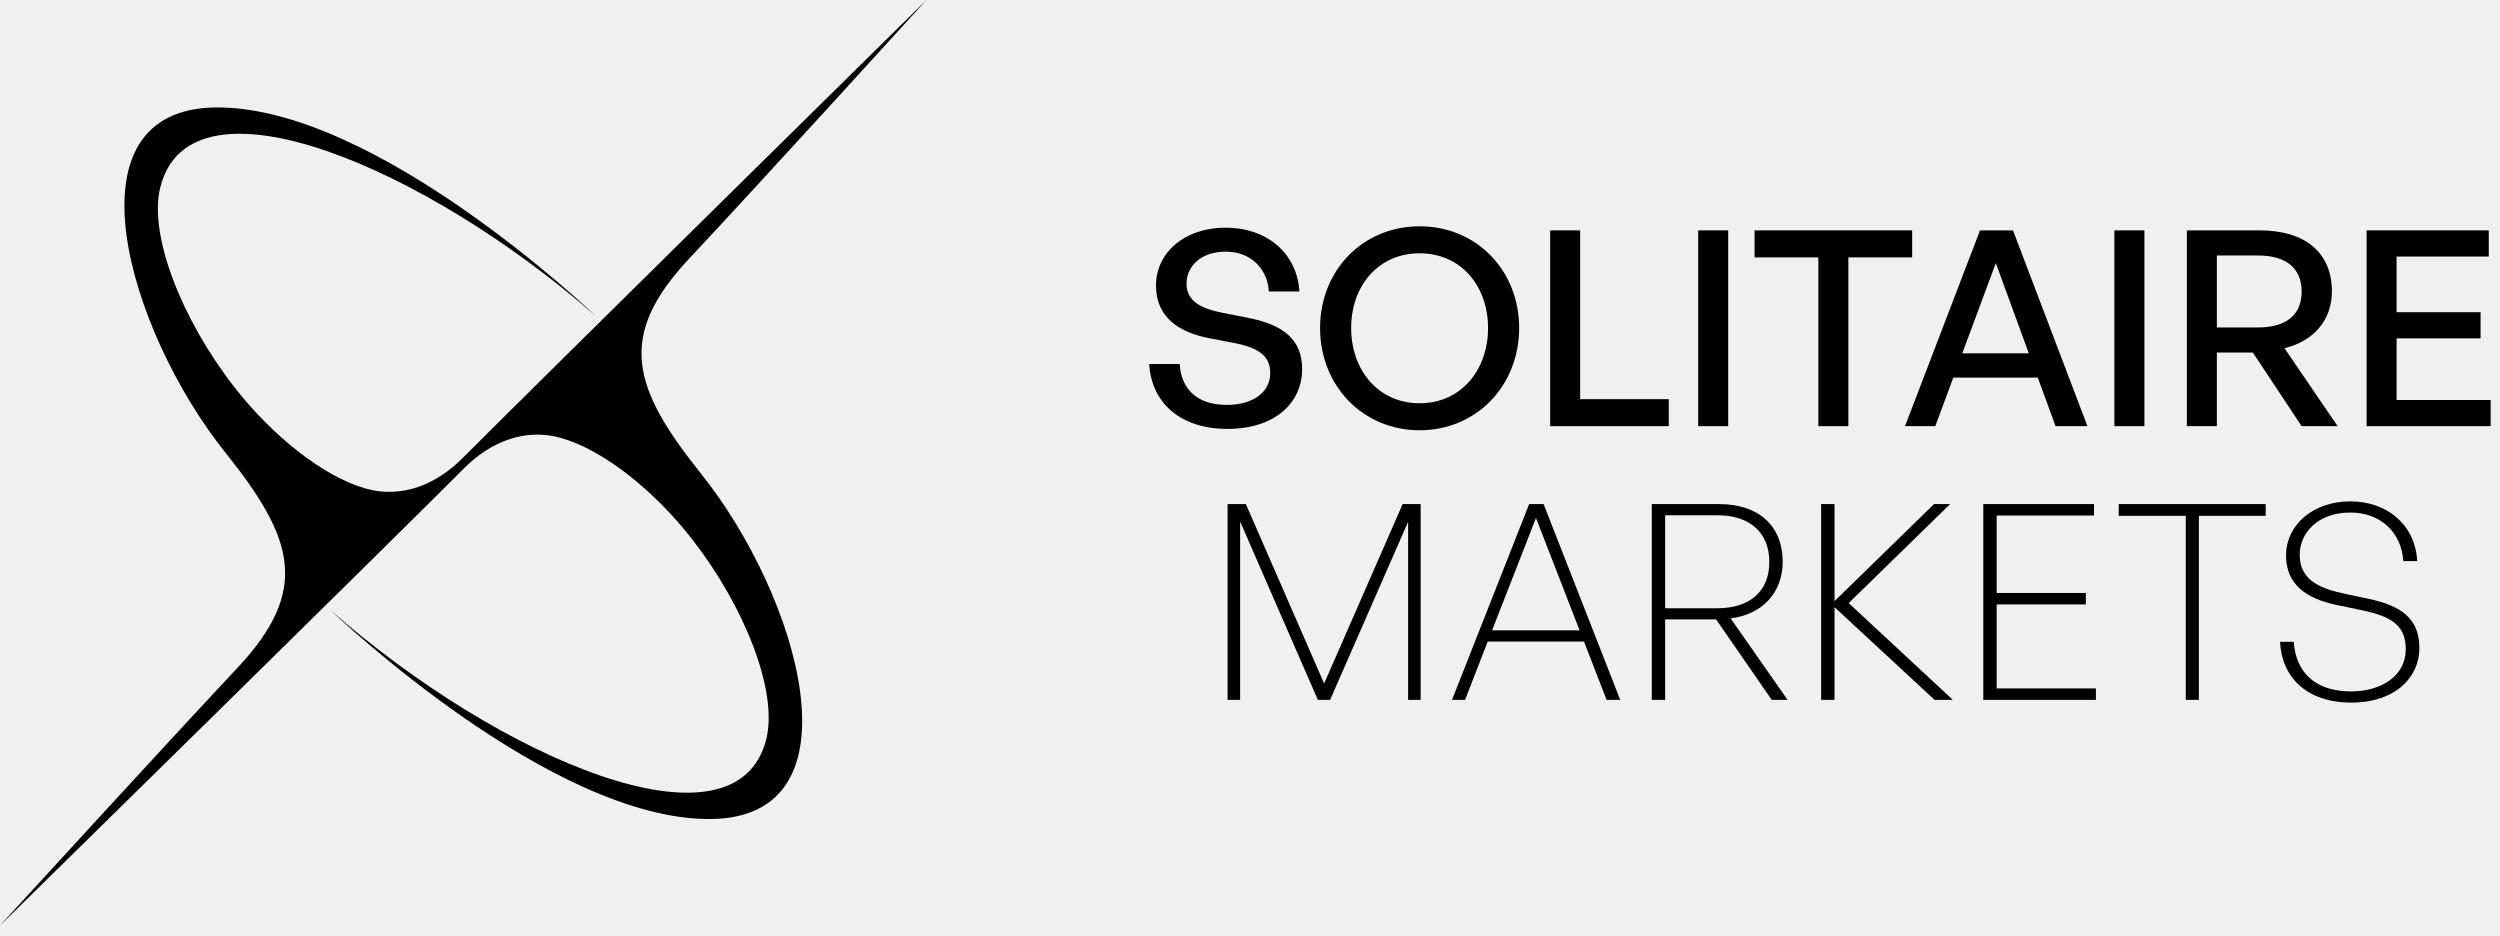
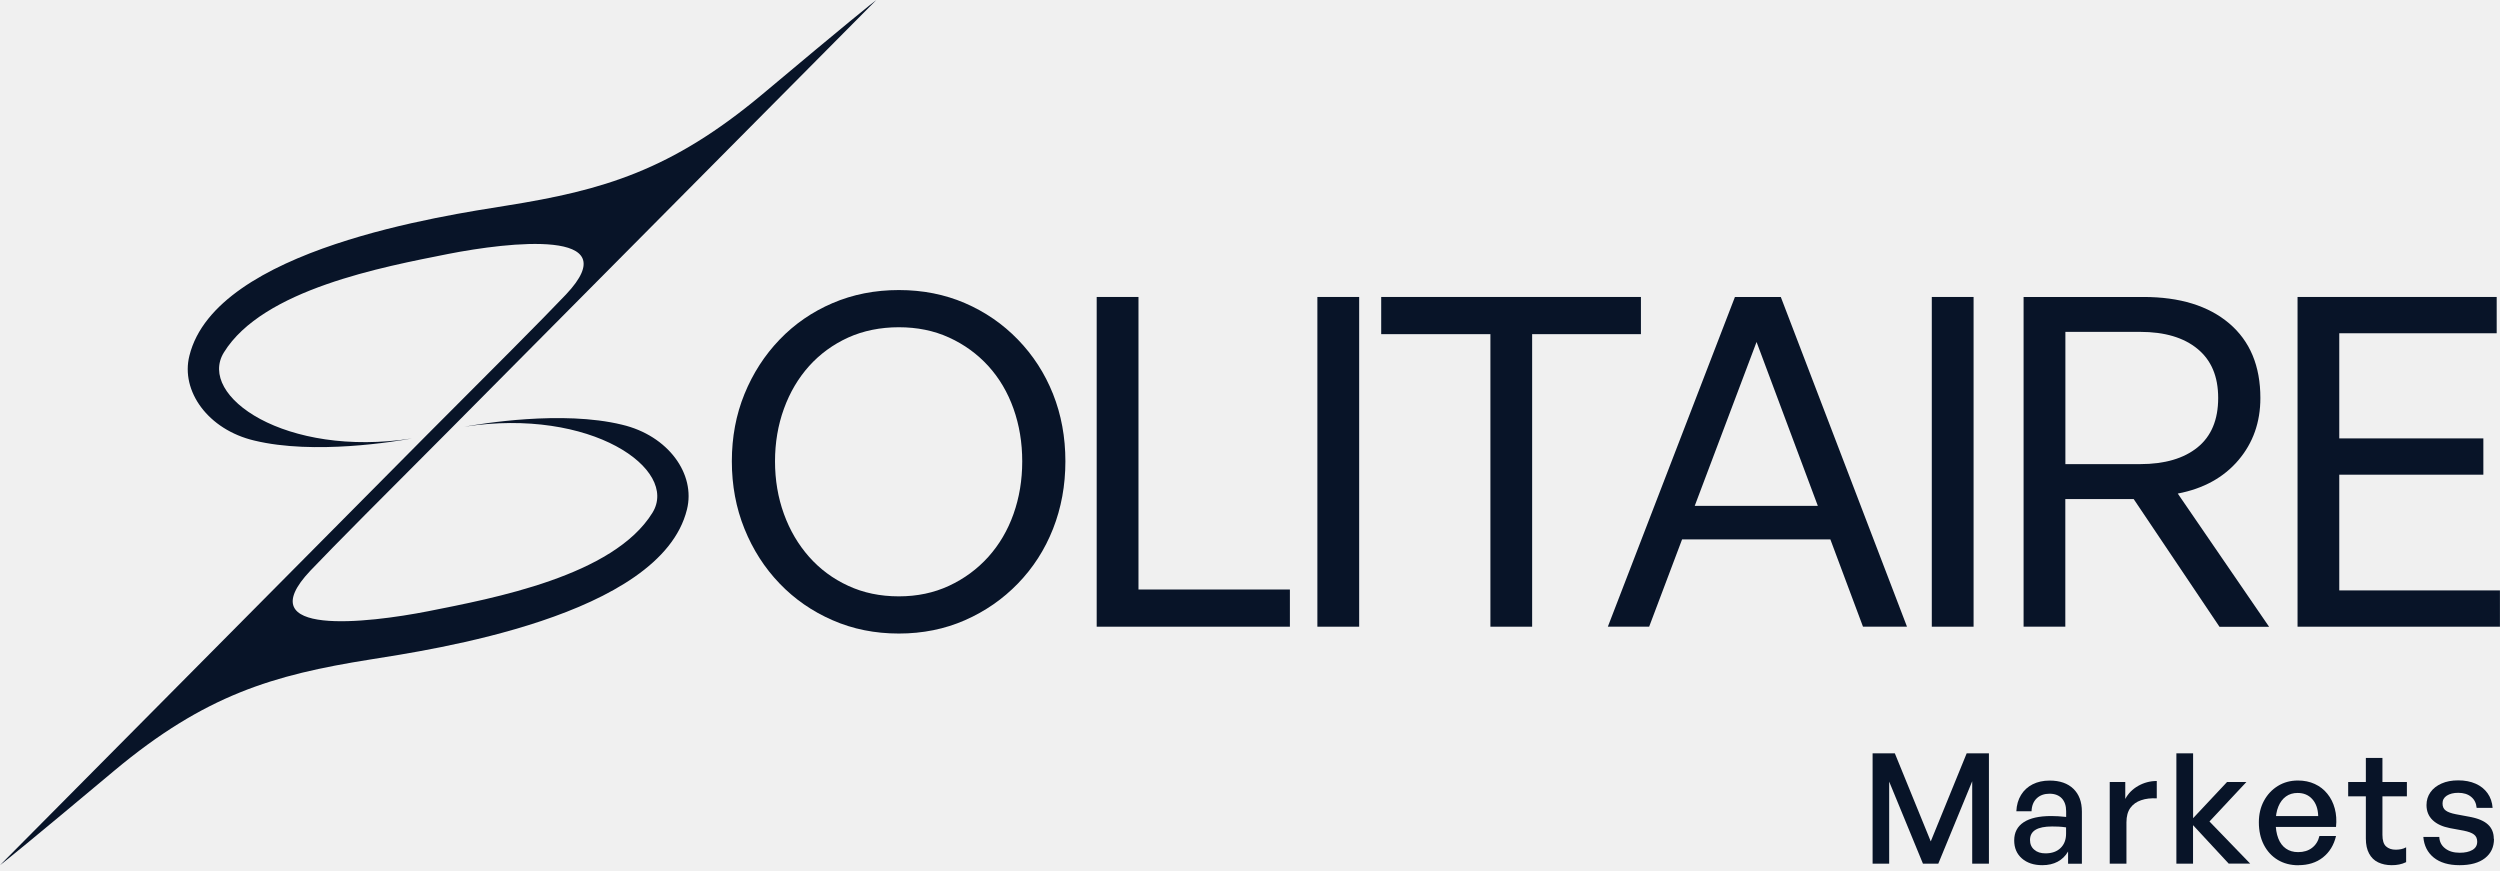
- <svg xmlns="http://www.w3.org/2000/svg" width="131" height="49" viewBox="0 0 131 49" fill="none">
-   <g clip-path="url(#clip0_29_2)">
-     <path d="M36.736 24.824C41.841 31.203 45.312 42.869 37.214 42.917C28.899 42.968 17.66 32.298 17.312 31.965C26.142 39.732 38.579 45.081 40.155 38.723C40.773 36.224 39.021 31.795 36.285 28.277C34.239 25.648 31.592 23.582 29.421 22.955C27.482 22.396 25.668 23.189 24.342 24.514C19.891 28.968 2.655 45.892 0.253 48.25L0.145 48.356C0.119 48.382 0.097 48.404 0.077 48.421C0.067 48.431 0.06 48.439 0.051 48.447L0.01 48.489C0.01 48.489 0.007 48.492 0.006 48.492L0 48.496C0.51 47.938 8.742 38.939 12.444 34.994C16.265 30.922 15.414 28.215 11.816 23.723C6.712 17.345 3.241 5.678 11.338 5.63C19.653 5.579 30.894 16.252 31.243 16.584C22.409 8.815 9.973 3.466 8.397 9.823C7.779 12.323 9.531 16.752 12.267 20.269C14.316 22.898 16.963 24.964 19.132 25.592C21.07 26.151 22.886 25.357 24.21 24.032C28.737 19.505 46.474 2.036 48.401 0.14L48.484 0.059L48.539 0.004L48.545 0C48.035 0.561 39.811 9.608 36.111 13.553C32.289 17.626 33.141 20.332 36.737 24.824H36.736Z" fill="black" />
-     <path d="M130.511 20.96V22.331H124.01V12.072H130.411V13.444H125.581V16.359H129.982V17.73H125.581V20.96H130.511Z" fill="black" />
-     <path d="M116.163 22.331H114.591V12.072H118.42C120.778 12.072 122.192 13.23 122.192 15.273C122.192 16.744 121.263 17.873 119.706 18.245L122.492 22.331H120.606L118.049 18.473H116.163V22.331ZM116.163 13.387V17.159H118.32C119.777 17.159 120.606 16.516 120.606 15.273C120.606 14.044 119.777 13.387 118.32 13.387H116.163Z" fill="black" />
-     <path d="M112.367 22.331H110.795V12.072H112.367V22.331Z" fill="black" />
-     <path d="M107.71 22.331L106.781 19.788H102.352L101.409 22.331H99.823L103.752 12.072H105.481L109.382 22.331H107.71ZM104.581 13.787L102.823 18.516H106.31L104.581 13.787Z" fill="black" />
-     <path d="M96.854 22.331H95.282V13.487H91.939V12.072H100.197V13.487H96.854V22.331Z" fill="black" />
-     <path d="M90.558 22.331H88.986V12.072H90.558V22.331Z" fill="black" />
-     <path d="M87.444 22.331H81.228V12.072H82.8V20.917H87.444V22.331Z" fill="black" />
-     <path d="M74.388 22.546C71.416 22.546 69.172 20.217 69.172 17.188C69.172 14.158 71.416 11.858 74.388 11.858C77.36 11.858 79.603 14.158 79.603 17.188C79.603 20.217 77.36 22.546 74.388 22.546ZM74.388 21.131C76.559 21.131 77.974 19.388 77.974 17.188C77.974 14.987 76.559 13.273 74.388 13.273C72.216 13.273 70.801 14.987 70.801 17.188C70.801 19.388 72.216 21.131 74.388 21.131Z" fill="black" />
-     <path d="M68.232 19.331C68.232 21.117 66.803 22.474 64.317 22.474C61.845 22.474 60.345 21.117 60.216 19.073H61.817C61.888 20.374 62.717 21.217 64.288 21.217C65.589 21.217 66.56 20.602 66.56 19.545C66.56 18.688 66.003 18.259 64.817 18.002L63.331 17.716C61.888 17.43 60.574 16.702 60.574 14.959C60.574 13.23 62.088 11.929 64.217 11.929C66.346 11.929 67.961 13.23 68.089 15.273H66.489C66.403 14.044 65.517 13.187 64.231 13.187C62.903 13.187 62.174 13.973 62.174 14.858C62.174 15.83 63.017 16.173 63.974 16.373L65.489 16.673C67.246 17.03 68.232 17.802 68.232 19.331Z" fill="black" />
-     <path d="M126.776 33.959C126.776 35.473 125.533 36.816 123.204 36.816C120.89 36.816 119.561 35.502 119.475 33.63H120.19C120.304 35.202 121.275 36.23 123.204 36.23C124.79 36.23 126.062 35.402 126.062 34.03C126.062 32.83 125.405 32.315 123.747 31.972L122.576 31.73C121.29 31.472 119.789 30.915 119.789 29.101C119.789 27.529 121.175 26.271 123.161 26.271C125.062 26.271 126.562 27.486 126.662 29.401H125.933C125.848 27.929 124.762 26.857 123.161 26.857C121.433 26.857 120.504 27.943 120.504 29.072C120.504 30.458 121.661 30.858 122.933 31.129L124.09 31.372C125.791 31.73 126.776 32.387 126.776 33.959Z" fill="black" />
-     <path d="M115.221 36.673H114.535V27.029H111.021V26.414H118.722V27.029H115.221V36.673Z" fill="black" />
-     <path d="M109.826 36.073V36.673H103.925V26.414H109.726V27.014H104.625V31.072H109.298V31.672H104.625V36.073H109.826Z" fill="black" />
-     <path d="M96.128 36.673H95.428V26.414H96.128V31.501L101.343 26.414H102.186L96.871 31.601L102.329 36.673H101.372L96.128 31.815V36.673Z" fill="black" />
-     <path d="M87.253 36.673H86.553V26.414H90.082C92.111 26.414 93.412 27.515 93.412 29.443C93.412 31.044 92.354 32.201 90.683 32.401L93.669 36.673H92.84L89.925 32.458H87.253V36.673ZM87.253 27V31.872H89.997C91.654 31.872 92.712 31.015 92.712 29.443C92.712 27.872 91.654 27 89.997 27H87.253Z" fill="black" />
-     <path d="M84.186 36.673L83 33.616H77.956L76.77 36.673H76.085L80.128 26.414H80.885L84.9 36.673H84.186ZM80.485 27.143L78.185 33.03H82.771L80.485 27.143Z" fill="black" />
-     <path d="M69.055 36.673L64.983 27.329V36.673H64.326V26.414H65.283L69.384 35.816L73.499 26.414H74.442V36.673H73.785V27.343L69.698 36.673H69.055Z" fill="black" />
-   </g>
-   <defs>
-     <clipPath id="clip0_29_2">
-       <rect width="130.771" height="48.602" fill="white" />
-     </clipPath>
-   </defs>
+ <svg xmlns="http://www.w3.org/2000/svg" width="316" height="110" viewBox="0 0 316 110" fill="none">
+   <path d="M86.829 64.405C83.503 77.93 54.394 82.142 46.772 83.365C34.531 85.314 25.922 87.83 14.441 97.415C3.684 106.432 0.358 109.097 0 109.359L54.071 54.863C61.754 47.174 68.722 40.202 71.542 37.222C79.478 28.817 64.26 30.608 56.681 32.093C48.431 33.736 33.221 36.558 28.297 44.553C24.918 50.04 36.033 57.886 52.072 55.422C50.072 55.789 39.726 57.528 32.139 55.685C26.298 54.304 22.814 49.428 23.94 44.964C27.276 31.429 56.376 27.226 63.998 25.994C76.239 24.046 84.848 21.538 96.329 11.944C107.085 2.918 110.412 0.253 110.77 0L56.725 54.453C49.042 62.142 42.048 69.167 39.228 72.137C31.292 80.543 46.51 78.752 54.088 77.266C62.339 75.624 77.549 72.81 82.473 64.807C85.852 59.319 74.737 51.473 58.707 53.937C60.706 53.579 71.053 51.831 78.631 53.684C84.472 55.064 87.956 59.931 86.829 64.405Z" fill="#081428" />
+   <path d="M113.616 80.08C110.595 80.08 107.801 79.521 105.234 78.394C102.659 77.275 100.432 75.728 98.538 73.754C96.643 71.779 95.168 69.481 94.102 66.842C93.037 64.204 92.505 61.364 92.505 58.306C92.505 55.248 93.037 52.417 94.102 49.804C95.168 47.192 96.643 44.902 98.538 42.928C100.432 40.953 102.667 39.415 105.234 38.314C107.801 37.213 110.595 36.663 113.616 36.663C116.637 36.663 119.413 37.213 121.972 38.314C124.521 39.415 126.756 40.953 128.668 42.928C130.58 44.902 132.065 47.192 133.104 49.804C134.143 52.417 134.666 55.256 134.666 58.306C134.666 61.355 134.143 64.204 133.104 66.842C132.065 69.481 130.58 71.779 128.668 73.754C126.756 75.728 124.521 77.275 121.972 78.394C119.422 79.512 116.637 80.08 113.616 80.08ZM113.616 75.379C115.939 75.379 118.051 74.933 119.964 74.042C121.876 73.151 123.526 71.936 124.923 70.39C126.311 68.843 127.376 67.035 128.11 64.964C128.843 62.893 129.21 60.682 129.21 58.315C129.21 55.947 128.843 53.736 128.11 51.665C127.376 49.594 126.311 47.794 124.923 46.265C123.526 44.736 121.876 43.539 119.964 42.666C118.051 41.792 115.93 41.364 113.616 41.364C111.302 41.364 109.12 41.8 107.208 42.666C105.296 43.539 103.654 44.736 102.275 46.265C100.904 47.794 99.839 49.594 99.088 51.665C98.337 53.736 97.962 55.955 97.962 58.315C97.962 60.674 98.337 62.893 99.088 64.964C99.839 67.035 100.904 68.843 102.275 70.39C103.645 71.936 105.287 73.16 107.208 74.042C109.12 74.933 111.259 75.379 113.616 75.379Z" fill="#081428" />
+   <path d="M163.042 79.215H138.622V37.537H143.904V74.514H163.042V79.215Z" fill="#081428" />
+   <path d="M171.799 79.215H166.517V37.537H171.799V79.215Z" fill="#081428" />
+   <path d="M193.662 79.215H188.388V42.237H174.584V37.537H207.413V42.237H193.662V79.215Z" fill="#081428" />
+   <path d="M235.483 79.215L222.029 43.225L208.452 79.215H203.231L219.296 37.537H225.093L241.045 79.215H235.474H235.483ZM212.346 63.942H232.122L233.571 68.179H210.425L212.337 63.942H212.346Z" fill="#081428" />
+   <path d="M249.461 79.215H244.179V37.537H249.461V79.215Z" fill="#081428" />
+   <path d="M261.065 79.215H255.782V37.537H270.922C275.523 37.537 279.138 38.646 281.766 40.874C284.394 43.102 285.712 46.248 285.712 50.311C285.712 53.369 284.787 55.99 282.927 58.175C281.067 60.359 278.518 61.766 275.27 62.386L286.812 79.224H280.543L269.7 63.085H261.056V79.224L261.065 79.215ZM261.065 41.949V58.664H270.52C273.611 58.664 276.03 57.956 277.767 56.55C279.505 55.143 280.378 53.055 280.378 50.311C280.378 47.567 279.505 45.532 277.767 44.099C276.03 42.666 273.611 41.949 270.52 41.949H261.065Z" fill="#081428" />
+   <path d="M315.991 74.628V79.215H290.41V37.537H315.581V42.124H295.683V55.414H313.896V60.001H295.683V74.628H315.983H315.991Z" fill="#081428" />
+   <path d="M243.061 109.167L238.792 98.796V109.167H236.697V95.222H239.508L244.048 106.354L248.588 95.222H251.4V109.167H249.287V98.752L245 109.167H243.061Z" fill="#081428" />
+   <path d="M261.405 109.167V107.629C261.082 108.189 260.646 108.617 260.095 108.914C259.545 109.211 258.891 109.359 258.148 109.359C257.075 109.359 256.21 109.071 255.564 108.503C254.918 107.935 254.595 107.175 254.595 106.231C254.595 105.218 254.997 104.458 255.791 103.933C256.586 103.409 257.747 103.147 259.275 103.147C259.572 103.147 259.86 103.156 260.148 103.173C260.436 103.191 260.768 103.226 261.161 103.261V102.544C261.161 101.845 260.977 101.303 260.611 100.91C260.244 100.526 259.729 100.325 259.065 100.325C258.402 100.325 257.852 100.517 257.441 100.91C257.031 101.303 256.813 101.845 256.786 102.544H254.866C254.901 101.758 255.101 101.067 255.459 100.482C255.817 99.897 256.306 99.451 256.926 99.136C257.546 98.822 258.262 98.665 259.083 98.665C260.366 98.665 261.361 99.014 262.077 99.704C262.793 100.395 263.151 101.356 263.151 102.588V109.176H261.405V109.167ZM256.594 106.179C256.594 106.686 256.769 107.096 257.127 107.402C257.485 107.717 257.956 107.865 258.55 107.865C259.353 107.865 259.991 107.638 260.453 107.192C260.916 106.747 261.152 106.144 261.152 105.375V104.58C260.785 104.528 260.471 104.493 260.192 104.484C259.912 104.475 259.641 104.466 259.388 104.466C258.454 104.466 257.756 104.606 257.293 104.886C256.83 105.165 256.594 105.594 256.594 106.179Z" fill="#081428" />
+   <path d="M268.783 103.942V109.167H266.67V98.848H268.634V100.989C269.001 100.299 269.542 99.748 270.267 99.337C270.992 98.927 271.778 98.717 272.616 98.717V100.91C271.882 100.875 271.219 100.945 270.643 101.146C270.066 101.338 269.612 101.662 269.28 102.116C268.949 102.57 268.783 103.182 268.783 103.942Z" fill="#081428" />
+   <path d="M277.208 109.167H275.095V95.222H277.208V103.418L281.495 98.848H283.94L279.277 103.837L284.42 109.158H281.705L277.2 104.3V109.158L277.208 109.167Z" fill="#081428" />
+   <path d="M290.523 109.368C289.528 109.368 288.655 109.141 287.904 108.687C287.153 108.232 286.568 107.594 286.149 106.782C285.73 105.969 285.52 105.017 285.52 103.942C285.52 102.929 285.73 102.029 286.158 101.233C286.585 100.438 287.17 99.809 287.921 99.346C288.672 98.883 289.519 98.656 290.462 98.656C291.248 98.656 291.955 98.804 292.583 99.093C293.212 99.381 293.745 99.792 294.173 100.325C294.609 100.858 294.923 101.478 295.115 102.203C295.308 102.92 295.36 103.697 295.273 104.527H286.734V103.147H293.02C292.994 102.238 292.741 101.53 292.269 101.006C291.798 100.482 291.178 100.229 290.418 100.229C289.851 100.229 289.353 100.377 288.943 100.674C288.532 100.971 288.209 101.399 287.982 101.95C287.755 102.5 287.642 103.164 287.642 103.942C287.642 104.72 287.755 105.41 287.974 105.969C288.192 106.537 288.515 106.965 288.943 107.262C289.371 107.559 289.877 107.708 290.479 107.708C291.178 107.708 291.763 107.533 292.234 107.175C292.706 106.817 293.02 106.319 293.177 105.672H295.273C295.002 106.825 294.443 107.725 293.614 108.381C292.784 109.036 291.745 109.359 290.514 109.359L290.523 109.368Z" fill="#081428" />
+   <path d="M304.135 107.114V108.975C303.838 109.115 303.541 109.22 303.253 109.272C302.965 109.333 302.65 109.359 302.31 109.359C301.664 109.359 301.096 109.237 300.599 109.001C300.101 108.765 299.725 108.39 299.455 107.892C299.184 107.393 299.044 106.764 299.044 105.995V100.657H296.809V98.848H299.044V95.799H301.14V98.848H304.231V100.657H301.14V105.532C301.14 106.223 301.288 106.703 301.594 106.983C301.899 107.262 302.31 107.402 302.825 107.402C303.069 107.402 303.296 107.376 303.515 107.332C303.724 107.289 303.934 107.21 304.126 107.105L304.135 107.114Z" fill="#081428" />
+   <path d="M315.24 106.039C315.24 107.061 314.865 107.874 314.105 108.468C313.346 109.062 312.281 109.359 310.892 109.359C309.504 109.359 308.421 109.036 307.627 108.398C306.841 107.76 306.396 106.887 306.309 105.786H308.325C308.352 106.397 308.596 106.878 309.076 107.245C309.548 107.612 310.159 107.787 310.91 107.787C311.573 107.787 312.106 107.673 312.508 107.437C312.918 107.201 313.119 106.852 313.119 106.389C313.119 105.987 312.979 105.681 312.708 105.48C312.438 105.27 311.992 105.113 311.39 104.991L309.679 104.676C308.736 104.493 308.002 104.161 307.487 103.663C306.972 103.173 306.71 102.535 306.71 101.758C306.71 101.146 306.876 100.613 307.208 100.141C307.54 99.669 308.002 99.311 308.605 99.04C309.207 98.769 309.914 98.638 310.726 98.638C311.538 98.638 312.289 98.778 312.918 99.058C313.555 99.337 314.053 99.739 314.428 100.264C314.804 100.788 315.013 101.408 315.066 102.116H313.049C312.997 101.522 312.761 101.05 312.35 100.718C311.94 100.377 311.39 100.211 310.718 100.211C310.124 100.211 309.644 100.334 309.277 100.569C308.91 100.805 308.736 101.137 308.736 101.548C308.736 101.959 308.867 102.247 309.137 102.448C309.399 102.649 309.836 102.806 310.43 102.92L312.211 103.252C313.232 103.444 313.992 103.767 314.481 104.222C314.97 104.676 315.214 105.27 315.214 106.013L315.24 106.039Z" fill="#081428" />
</svg>
